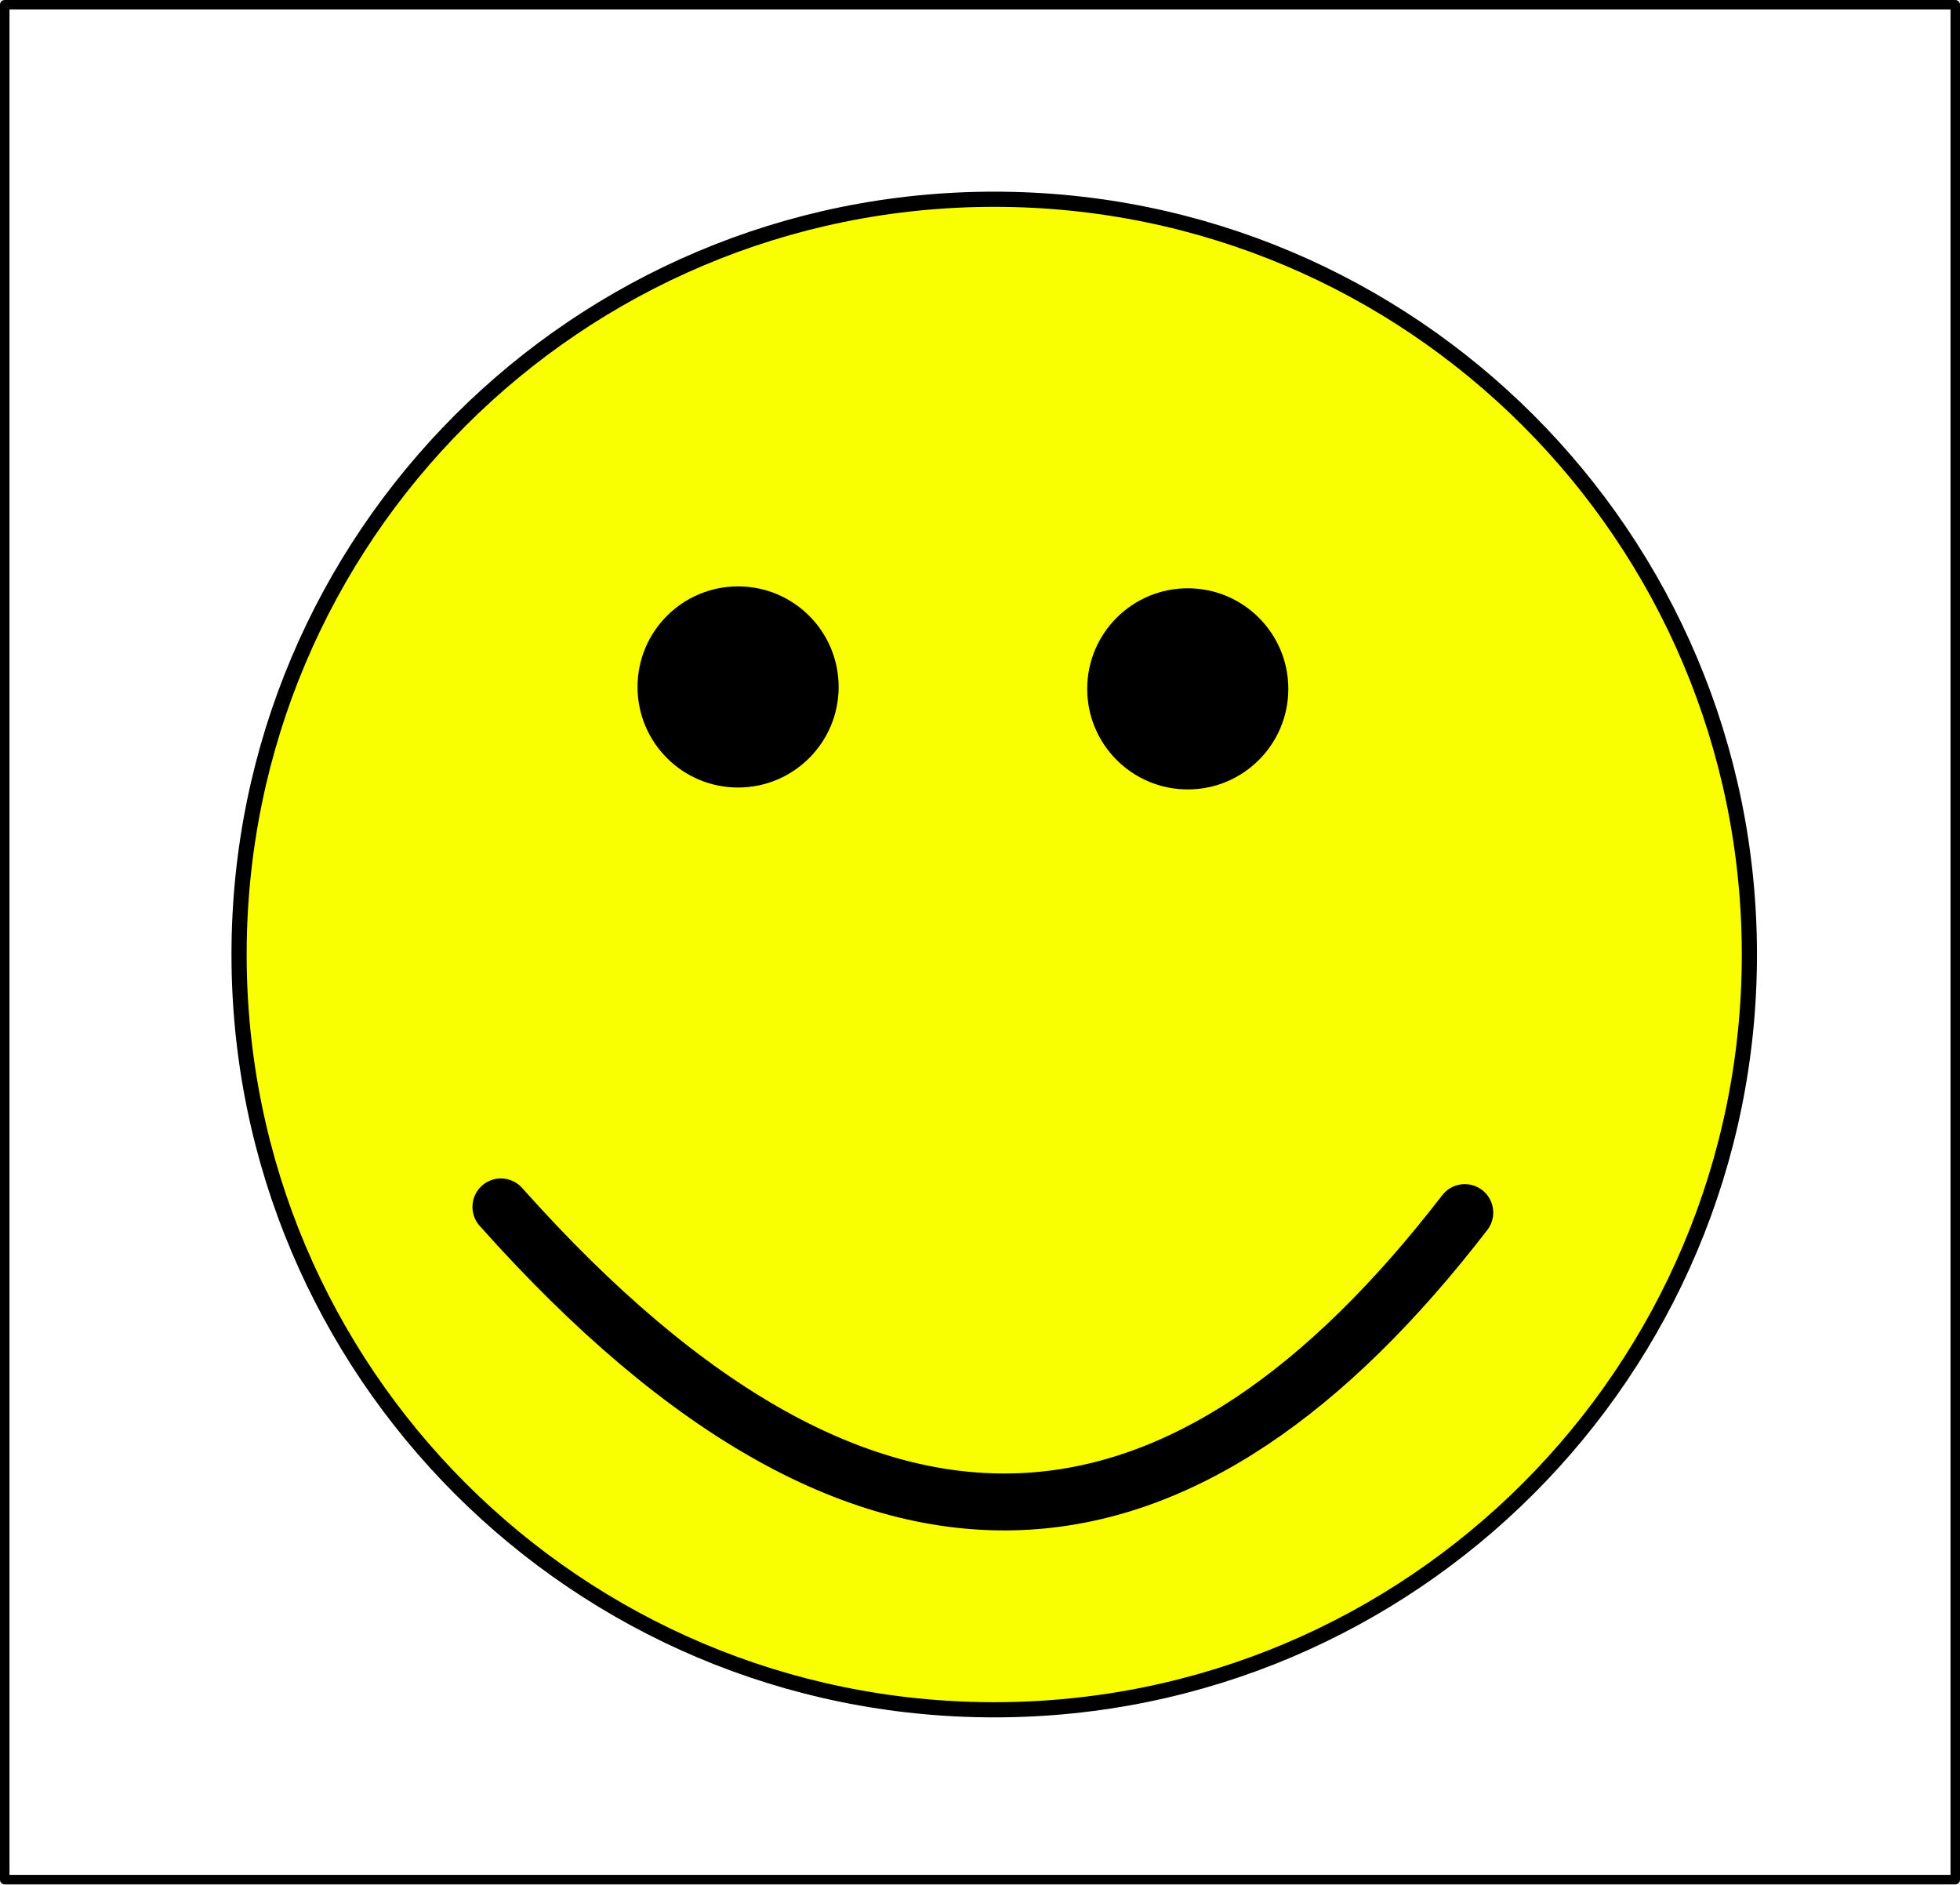
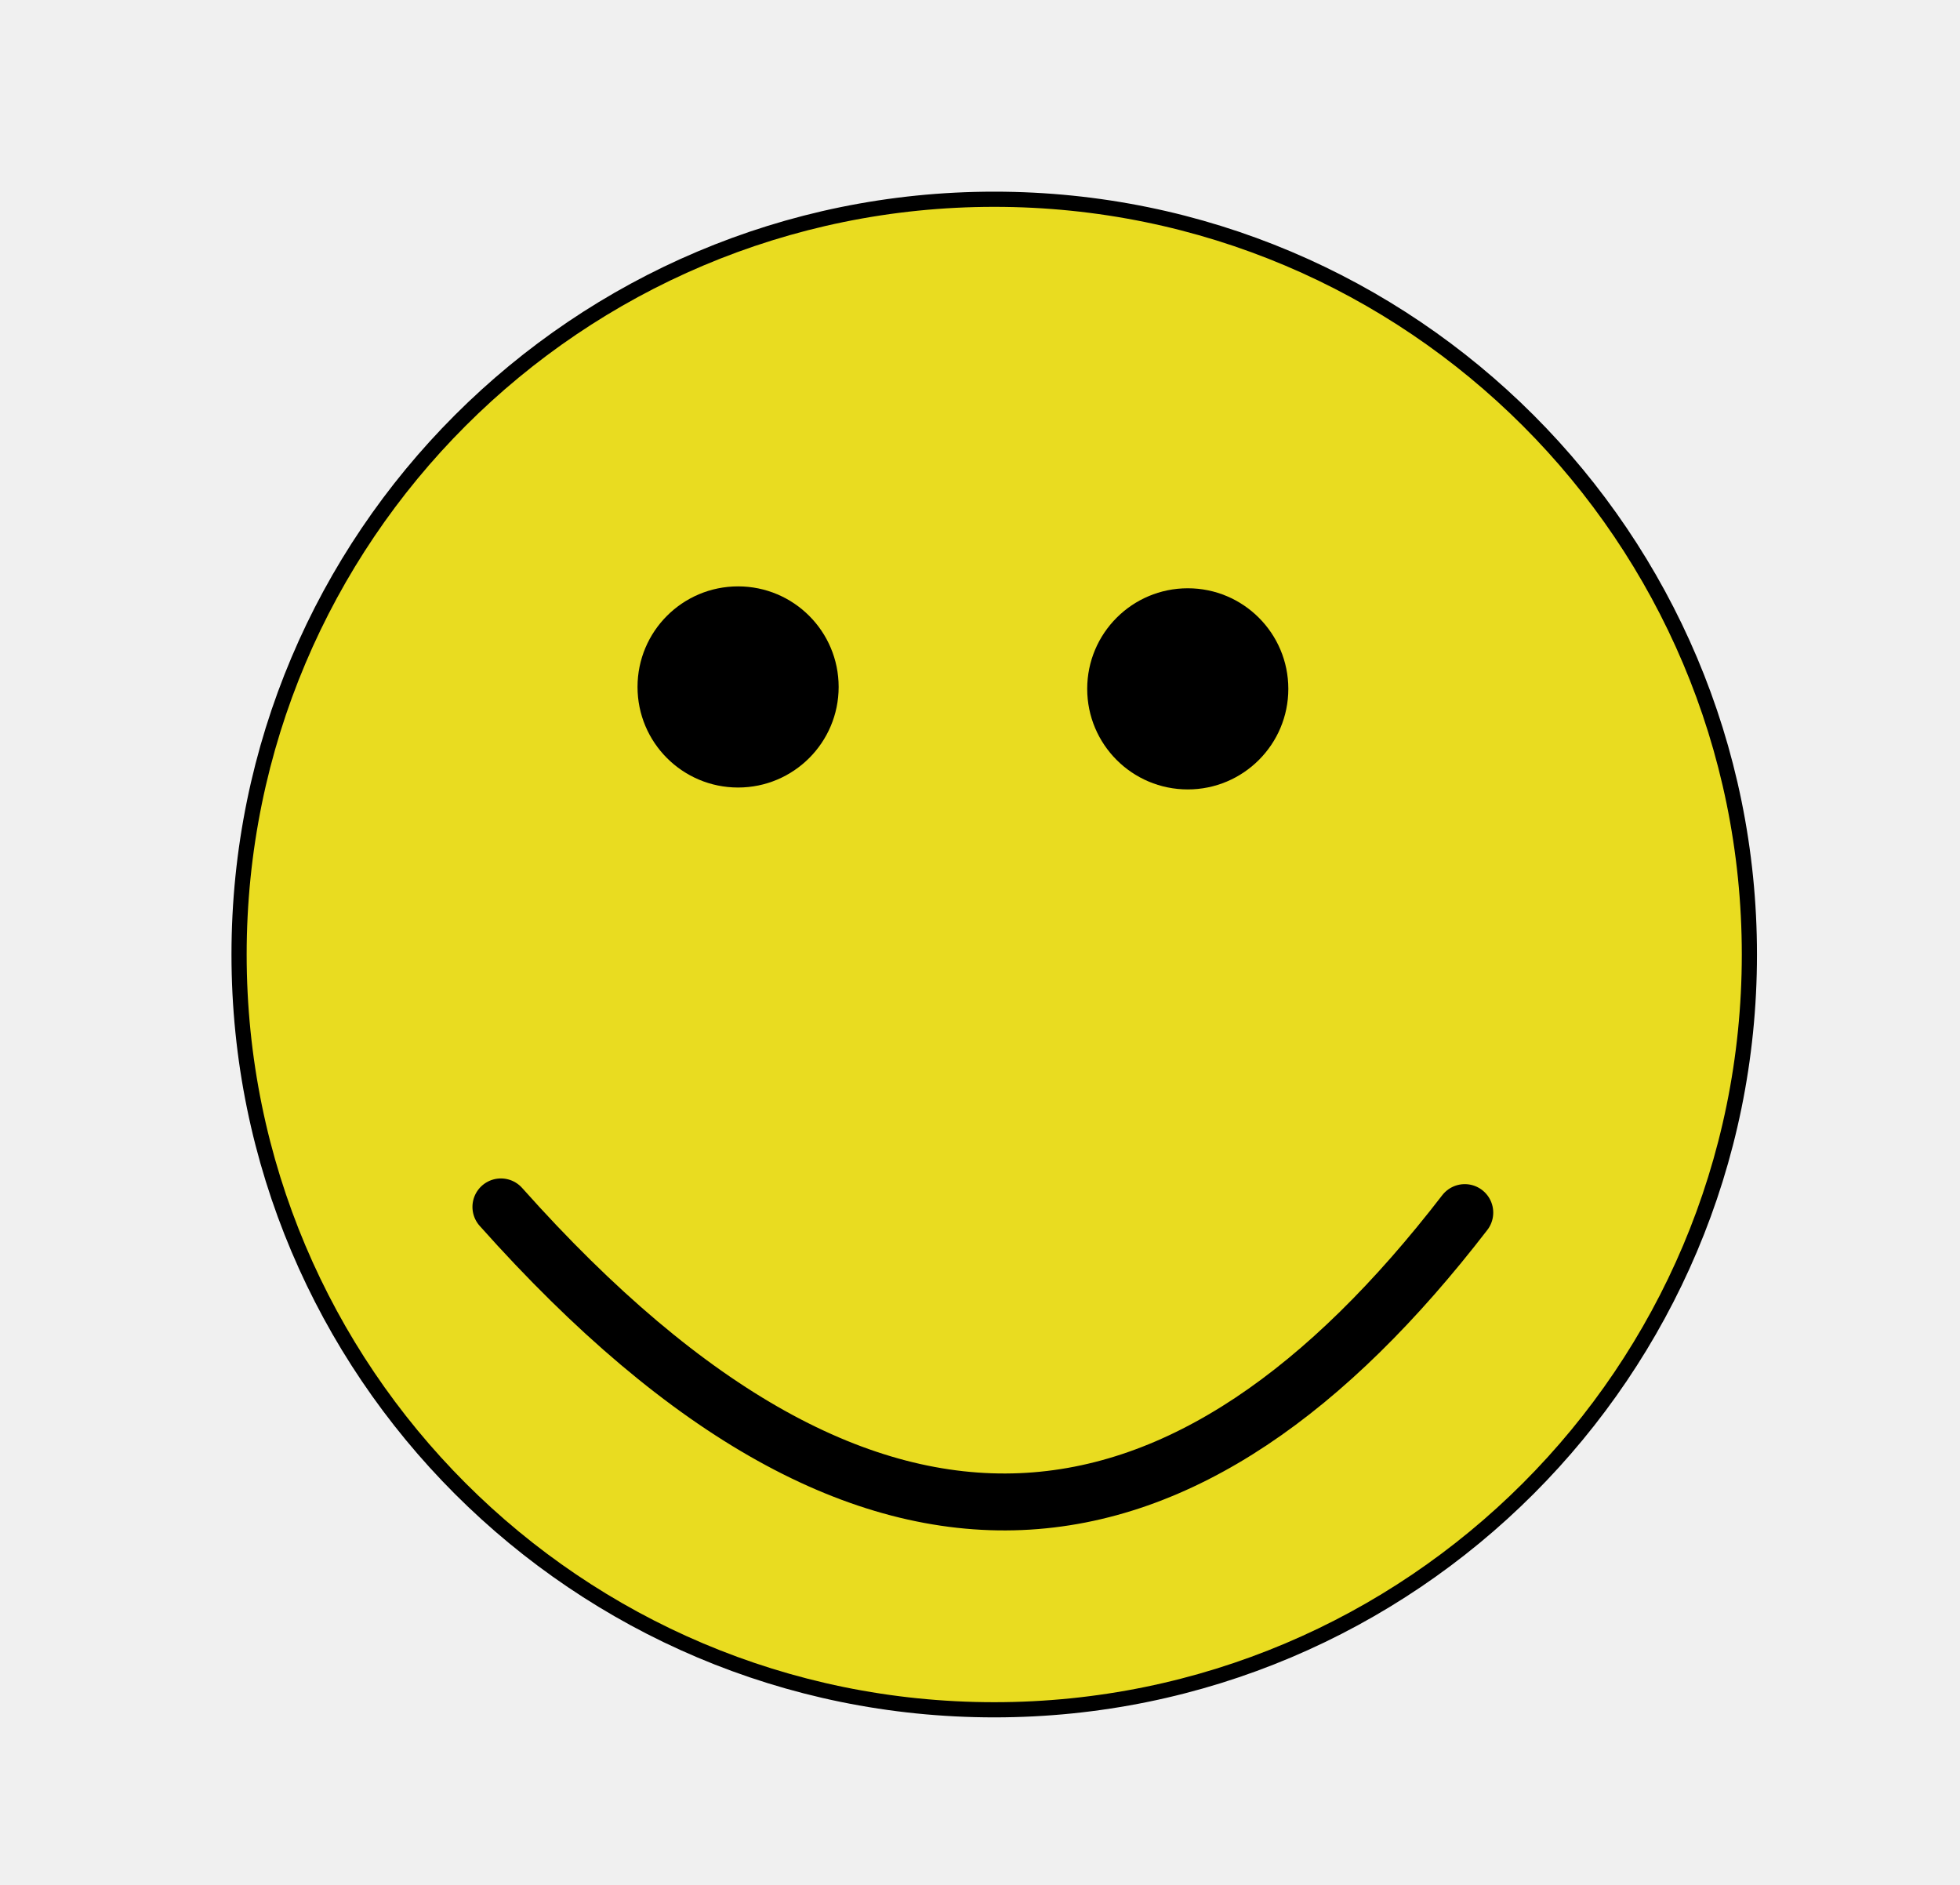
<svg xmlns="http://www.w3.org/2000/svg" xmlns:xlink="http://www.w3.org/1999/xlink" width="516.5" height="496.5" id="svg2" version="1.1">
  <defs id="defs4">
    <linearGradient id="linearGradient3680">
      <stop style="stop-color:#000000;stop-opacity:1;" offset="0" id="stop3682" />
      <stop style="stop-color:#ffffff;stop-opacity:1;" offset="1" id="stop3684" />
    </linearGradient>
    <linearGradient xlink:href="#linearGradient3680" id="linearGradient3686" x1="419.371" y1="230.072" x2="479.629" y2="332.373" gradientUnits="userSpaceOnUse" />
    <linearGradient xlink:href="#linearGradient3680" id="linearGradient3696" x1="343.463" y1="313.296" x2="303.546" y2="385.421" gradientUnits="userSpaceOnUse" />
  </defs>
  <g id="layer1" transform="translate(-146.75,-73.11218)">
-     <rect style="fill:#ffffff;fill-opacity:1;stroke:#000000;stroke-width:2.5;stroke-linejoin:round;stroke-miterlimit:4;stroke-opacity:1;stroke-dasharray:none" id="rect5200" width="514" height="494" x="148" y="74.362" />
-     <path style="opacity:1;fill:#f9ff00;fill-opacity:1;stroke:#000000;stroke-width:4;stroke-linecap:round;stroke-linejoin:round;stroke-miterlimit:4;stroke-dasharray:none;stroke-dashoffset:0;stroke-opacity:1" id="path3213" d="M 473,253.5 A 199,199 0 1 1 75,253.5 A 199,199 0 1 1 473,253.5 z" transform="translate(134.75,71.11218)" />
+     <path style="opacity:1;fill:#e9dc20;fill-opacity:1;stroke:#000000;stroke-width:4;stroke-linecap:round;stroke-linejoin:round;stroke-miterlimit:4;stroke-dasharray:none;stroke-dashoffset:0;stroke-opacity:1" id="path3213" d="M 473,253.5 A 199,199 0 1 1 75,253.5 A 199,199 0 1 1 473,253.5 z" transform="translate(134.75,71.11218)" />
    <path style="opacity:1;fill:#000000;fill-opacity:1;stroke:#000000;stroke-width:4;stroke-linecap:round;stroke-linejoin:round;stroke-miterlimit:4;stroke-dasharray:none;stroke-dashoffset:0;stroke-opacity:1" id="path3217" d="M 219,181 A 24.5,24.5 0 1 1 170,181 A 24.5,24.5 0 1 1 219,181 z" transform="translate(146.75,73.11218)" />
    <path style="opacity:1;fill:#000000;fill-opacity:1;stroke:#000000;stroke-width:4;stroke-linecap:round;stroke-linejoin:round;stroke-miterlimit:4;stroke-dasharray:none;stroke-dashoffset:0;stroke-opacity:1" id="path3221" d="M 219,181 A 24.5,24.5 0 1 1 170,181 A 24.5,24.5 0 1 1 219,181 z" transform="translate(265.25,73.61218)" />
    <path style="fill:none;fill-rule:evenodd;stroke:#000000;stroke-width:15;stroke-linecap:round;stroke-linejoin:round;stroke-miterlimit:4;stroke-dasharray:none;stroke-opacity:1" d="M 278.75,391.112 C 377.779,502.233 460.353,486.558 532.75,392.612" id="path3225" />
  </g>
</svg>
